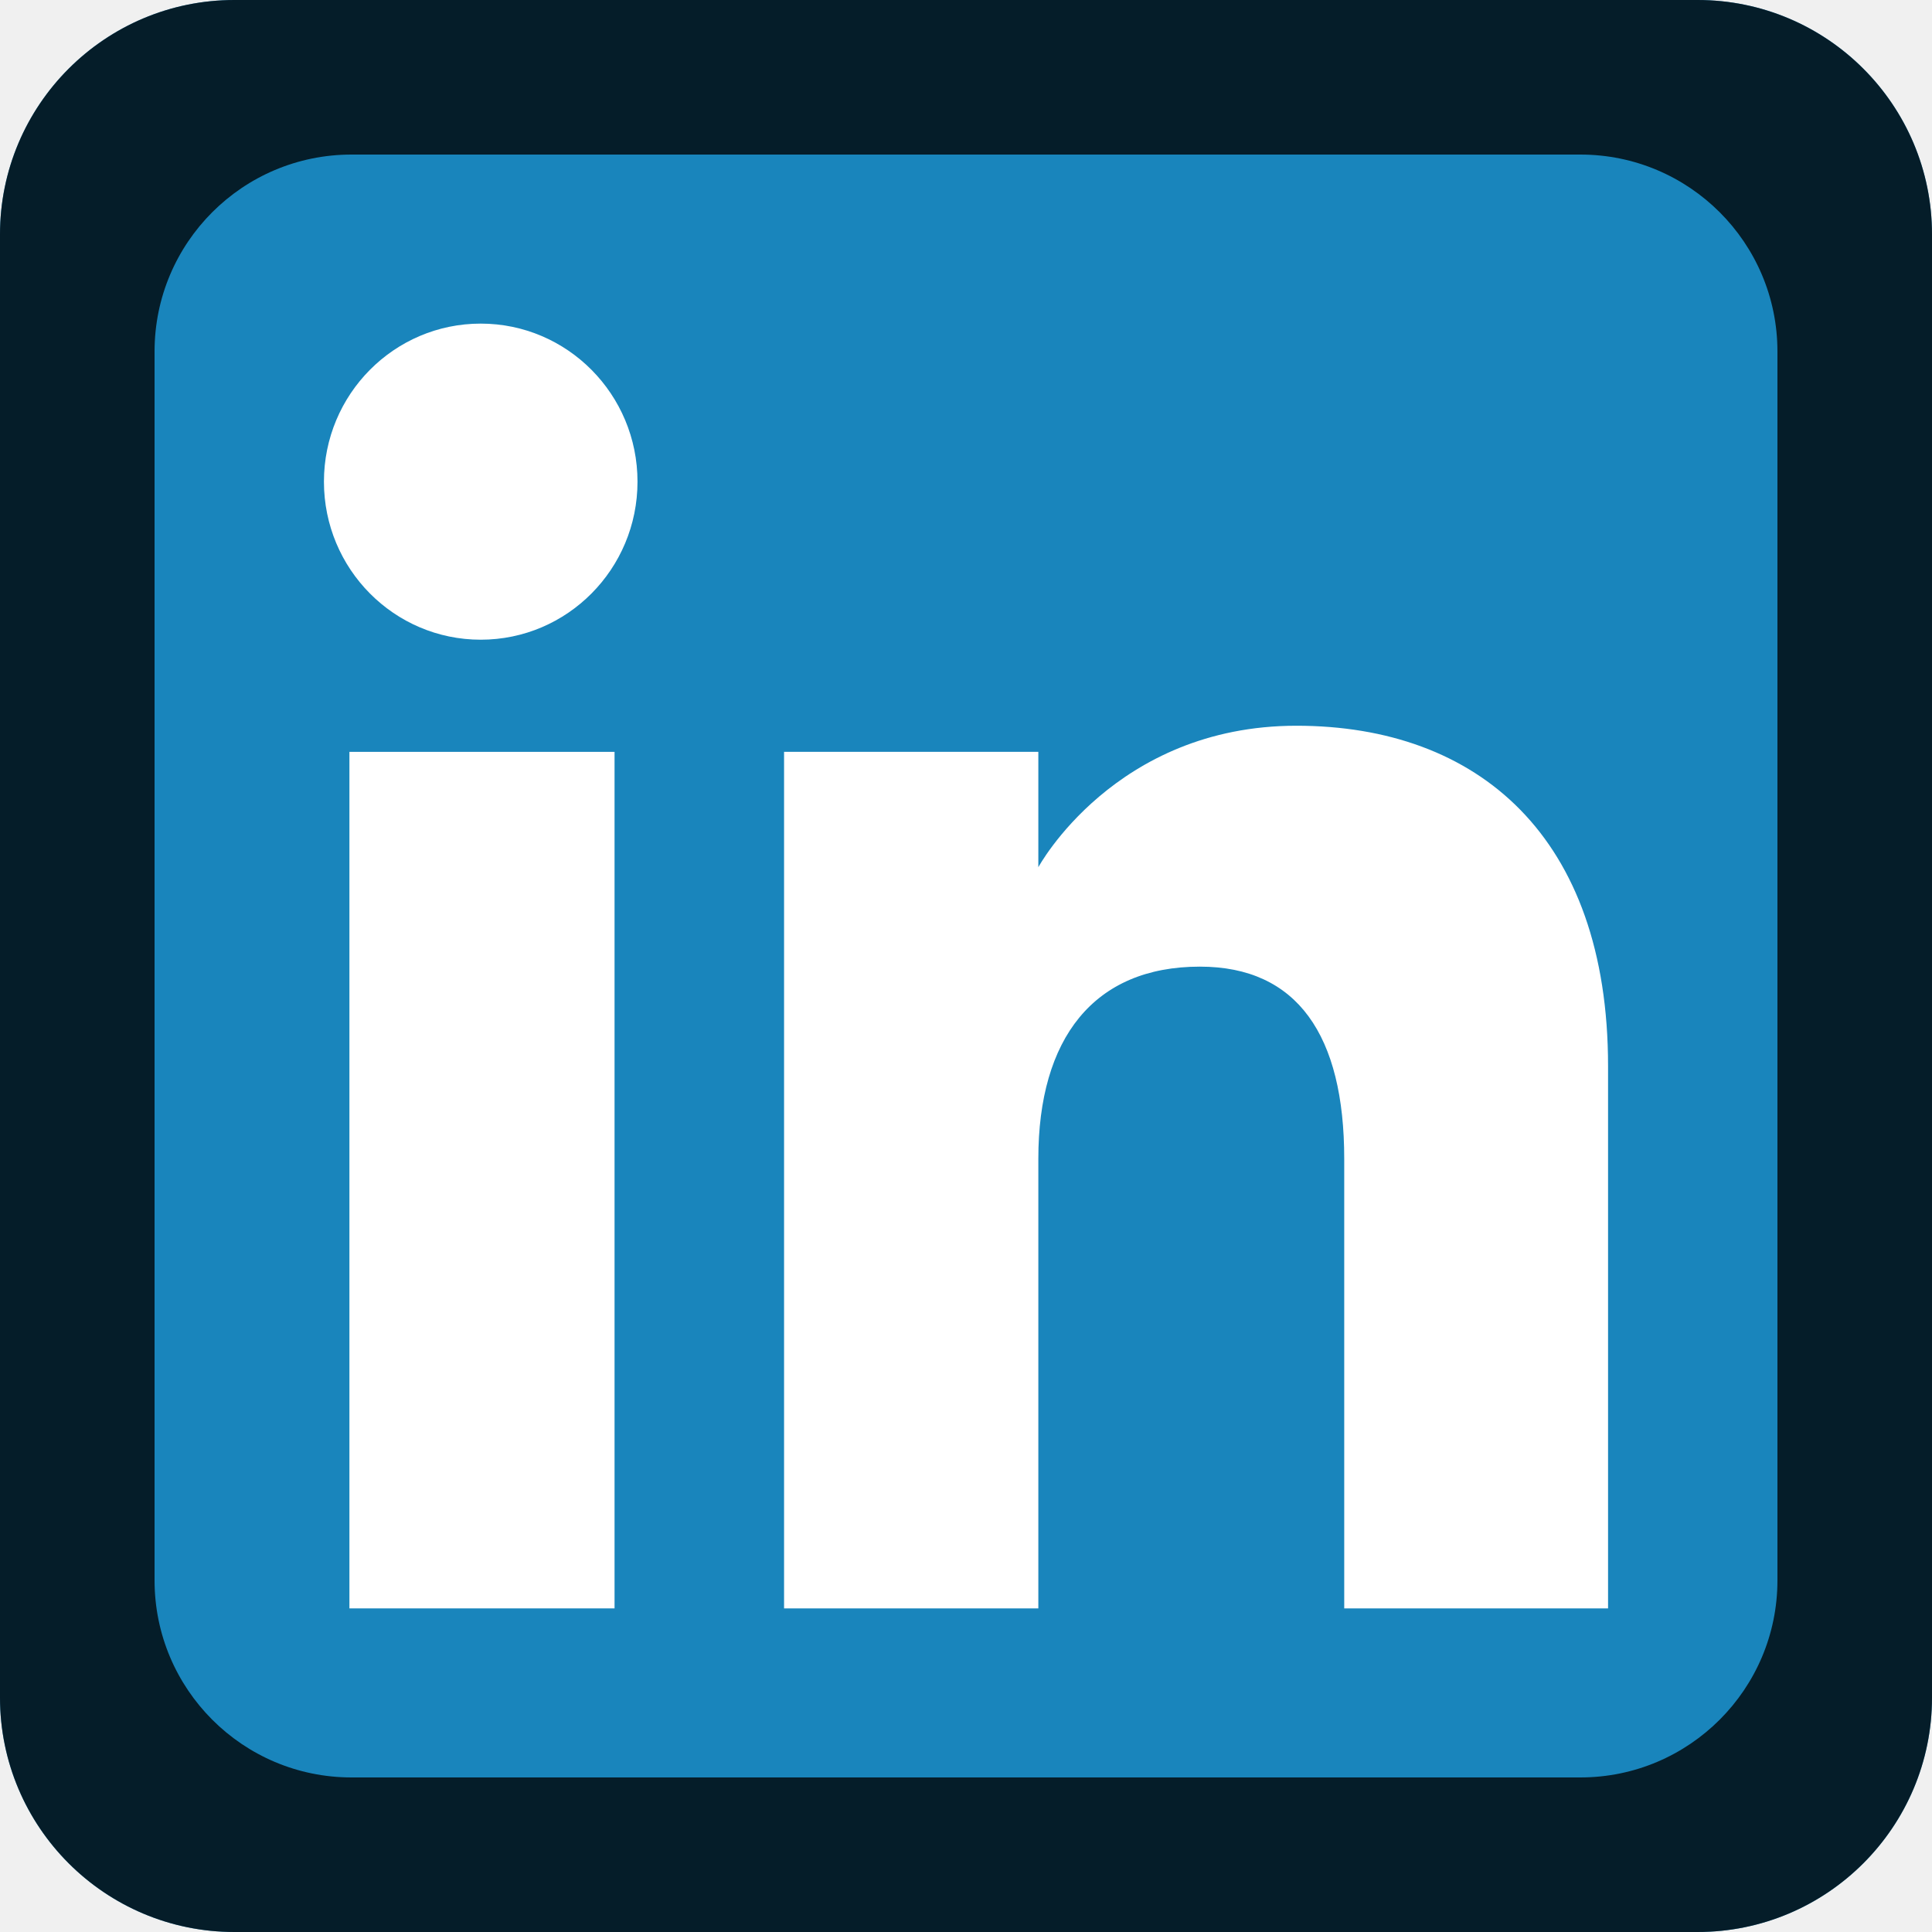
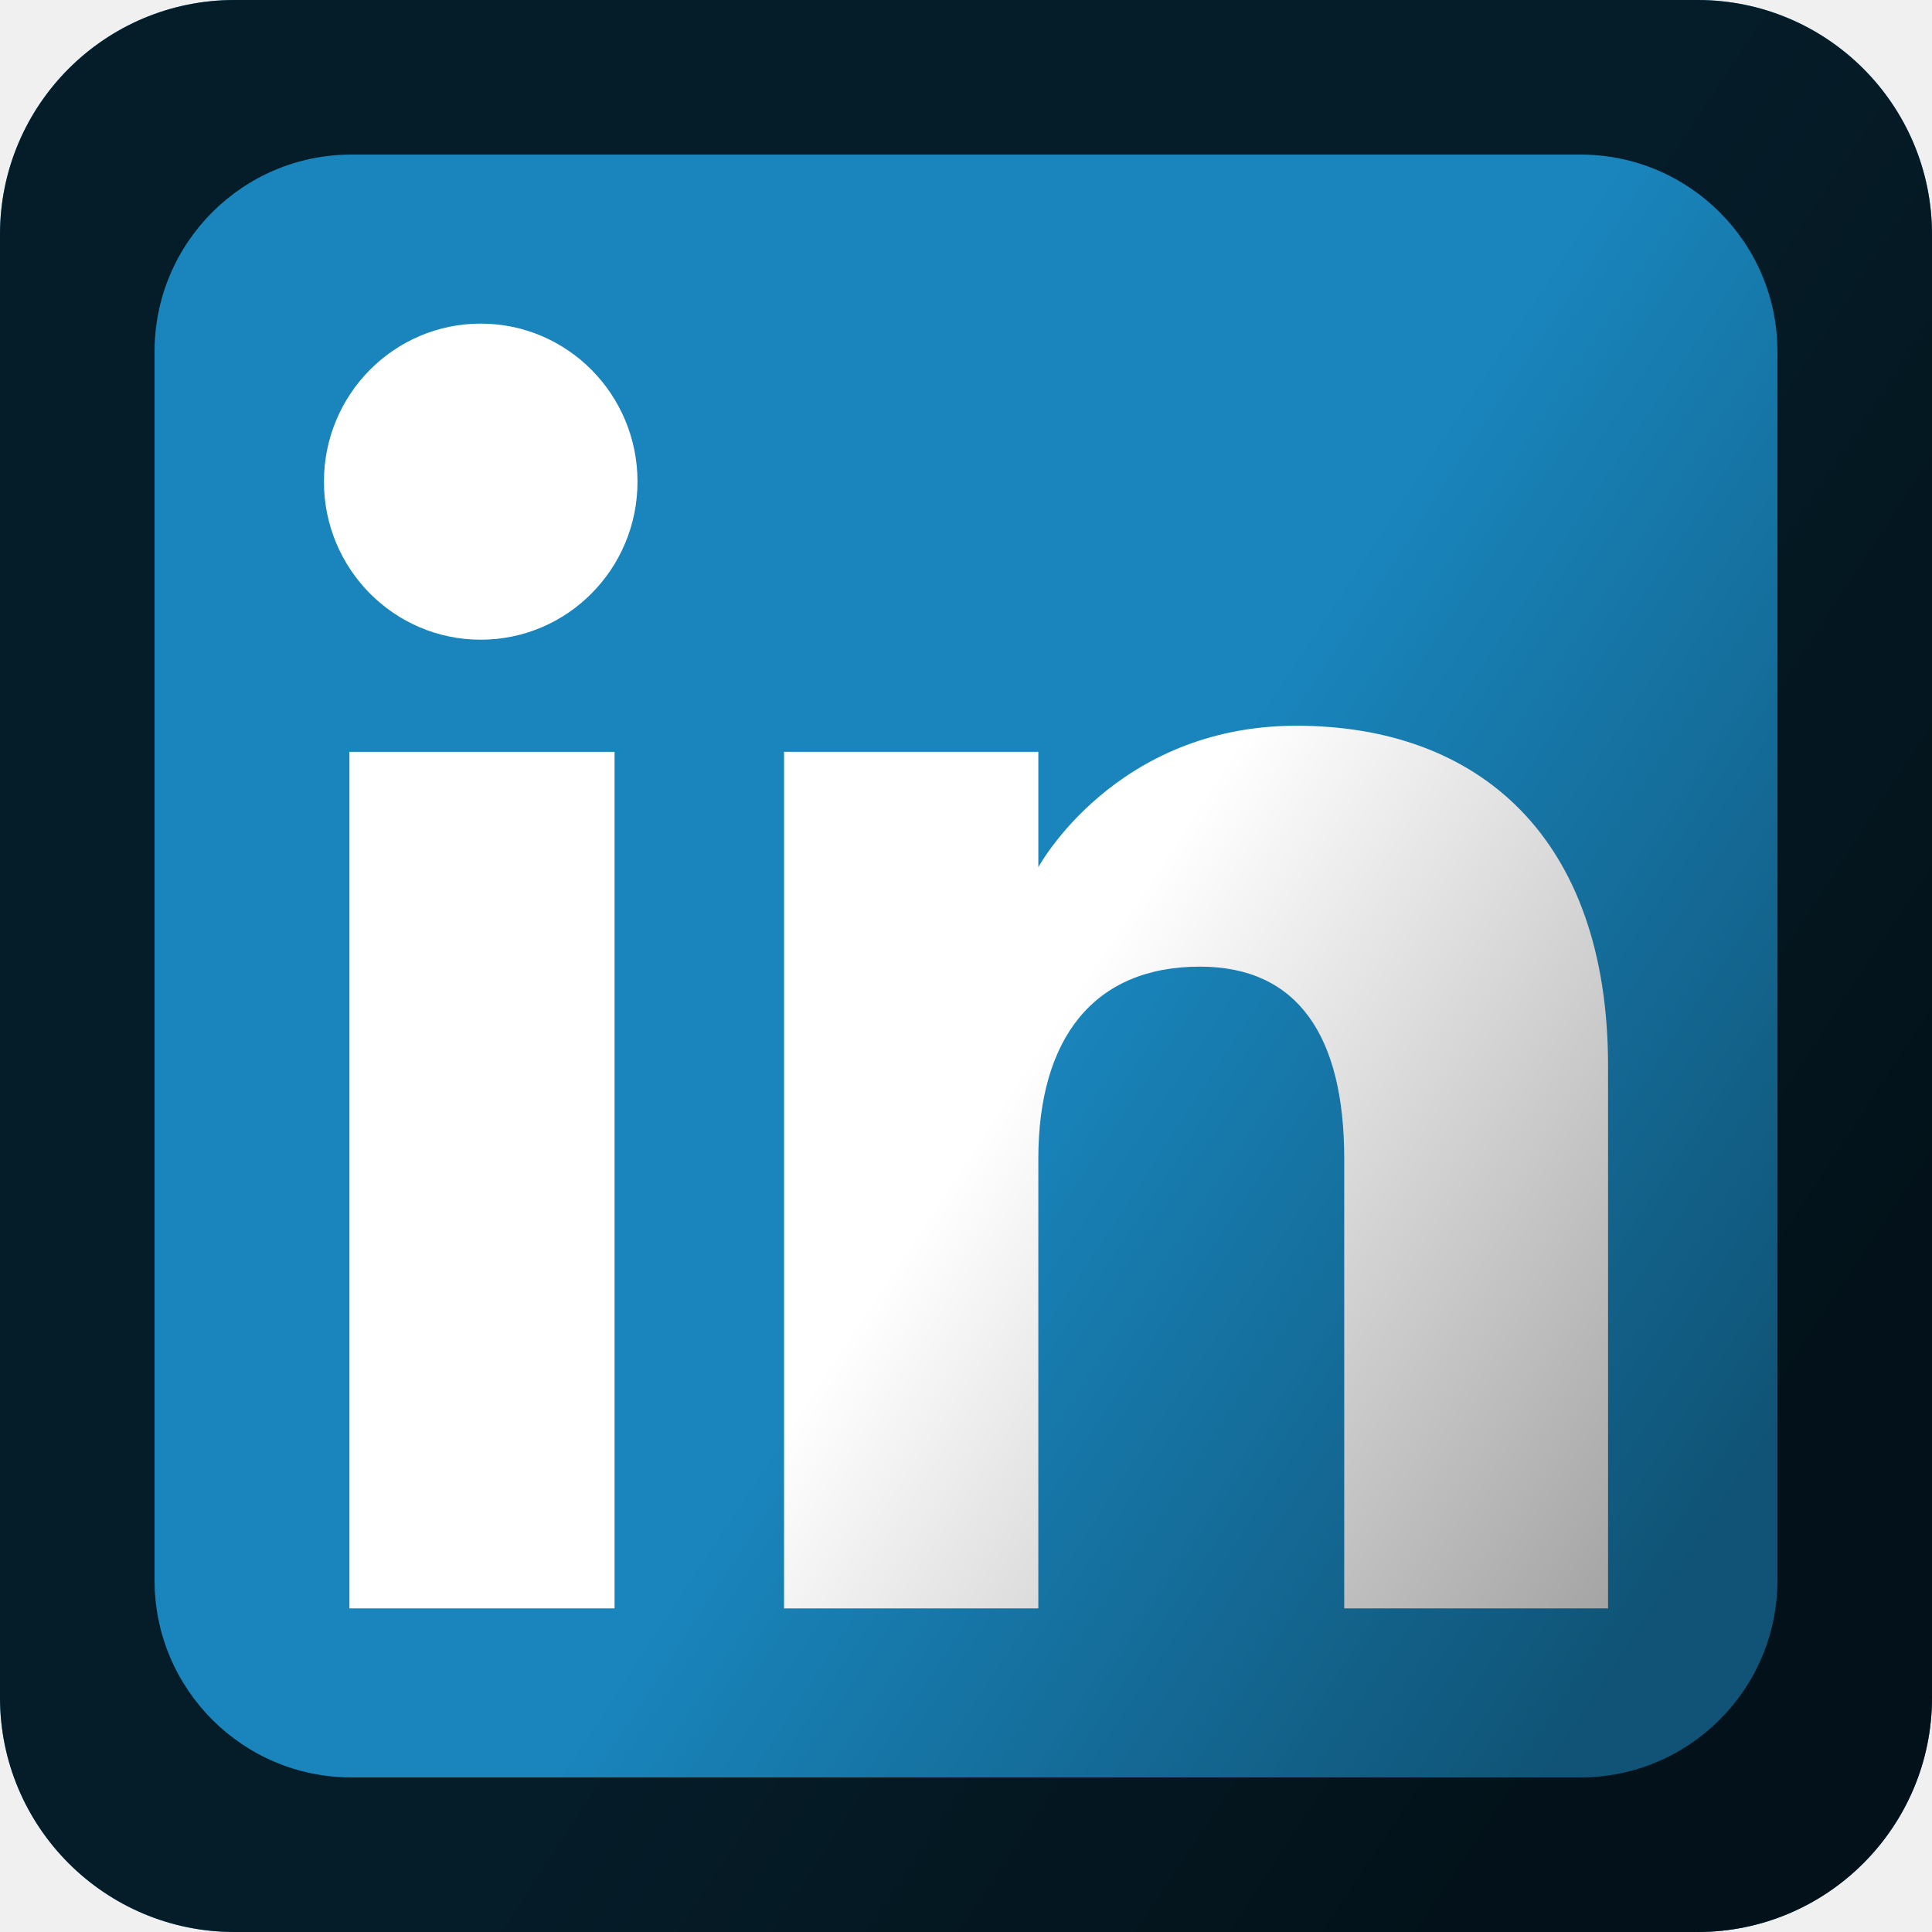
- <svg xmlns="http://www.w3.org/2000/svg" width="100" height="100" id="svg3932" version="1.1">
-   <defs id="defs11" />
+ <svg xmlns="http://www.w3.org/2000/svg" xmlns:xlink="http://www.w3.org/1999/xlink" width="100" height="100" id="svg3932" version="1.1">
+   <defs id="defs11">
+     <linearGradient y2="796.648" x2="334.286" y1="1009.505" x1="644.286" gradientTransform="matrix(0.1428571,0,0,0.2,0,-110.4725)" gradientUnits="userSpaceOnUse" id="linearGradient3058" xlink:href="#linearGradient5322-1" />
+     <linearGradient id="linearGradient5322-1">
+       <stop style="stop-color:#000000;stop-opacity:0.374;" offset="0" id="stop5324-6" />
+       <stop style="stop-color:#000000;stop-opacity:0;" offset="1" id="stop5326-3" />
+     </linearGradient>
+     <linearGradient y2="796.648" x2="334.286" y1="1009.505" x1="644.286" gradientTransform="matrix(0.1428571,0,0,0.2,0,-110.4725)" gradientUnits="userSpaceOnUse" id="linearGradient3033" xlink:href="#linearGradient5322-1" />
+     <linearGradient xlink:href="#linearGradient5322" id="linearGradient3799" x1="-72.771" y1="98.26" x2="-108.532" y2="74.678" gradientUnits="userSpaceOnUse" gradientTransform="translate(157.2564,-12.92373)" />
+     <linearGradient id="linearGradient5322">
+       <stop style="stop-color:#000000;stop-opacity:0.374;" offset="0" id="stop5324" />
+       <stop style="stop-color:#000000;stop-opacity:0;" offset="1" id="stop5326" />
+     </linearGradient>
+     <linearGradient y2="74.678" x2="-108.532" y1="98.26" x1="-72.771" gradientTransform="translate(157.2564,-12.92372)" gradientUnits="userSpaceOnUse" id="linearGradient3850" xlink:href="#linearGradient5322" />
+   </defs>
  <path style="fill:#1985bc;fill-opacity:1" d="M 87.864,0 H 12.136 C 5.434,0 0,5.433 0,12.136 V 87.864 C 0,94.567 5.434,100 12.136,100 h 75.728 c 6.702,0 12.136,-5.434 12.136,-12.136 V 12.136 C 100,5.433 94.567,0 87.864,0 z" id="path2991" />
  <path style="fill:#ffffff;fill-opacity:1" d="M 31.809,83.25 H 18.086 V 38.916 H 31.809 V 83.25 z" id="path2989" />
  <path style="fill:#ffffff;fill-opacity:1" d="m 24.882,33.111 c -4.482,0 -8.115,-3.663 -8.115,-8.18 0,-4.518 3.633,-8.181 8.115,-8.181 4.481,0 8.115,3.663 8.115,8.181 0,4.518 -3.633,8.18 -8.115,8.18 z" id="path2987" />
  <path style="fill:#ffffff;fill-opacity:1" d="M 83.233,83.25 H 69.577 c 0,0 0,-16.889 0,-23.272 0,-6.383 -2.424,-9.945 -7.471,-9.945 -5.492,0 -8.362,3.711 -8.362,9.945 0,6.828 0,23.272 0,23.272 H 40.583 V 38.916 h 13.161 v 5.971 c 0,0 3.958,-7.323 13.359,-7.323 9.401,0 16.13,5.74 16.13,17.615 0,11.875 0,28.071 0,28.071 z" id="path7" />
  <path style="fill:#000000;fill-opacity:0.784;display:inline" d="M 12.137,0 C 5.435,0 -2.0000165e-5,5.435 0,12.137 l 0,75.725 C 0,94.565 5.435,100 12.137,100 l 75.725,0 C 94.565,100 100,94.565 100,87.862 l 0,-75.725 C 100,5.435 94.565,0 87.862,0 L 12.137,0 z M 18.194,8 81.8,8 C 87.43,8 92,12.564 92,18.194 L 92,81.8 C 92,87.43 87.43,92 81.8,92 L 18.194,92 C 12.564,92 8,87.43 8,81.8 l 0,-63.606 C 8,12.564 12.564,8 18.194,8 z" id="path7-8-6-9" />
+   <path style="fill:url(#linearGradient3850);fill-opacity:1;display:inline" d="M 12.137,4.9999448e-6 C 5.435,4.9999448e-6 -1.9999945e-5,5.435 0,12.138 L 0,87.863 C 0,94.565 5.435,100 12.137,100 l 75.725,0 C 94.565,100 100,94.565 100,87.863 l 0,-75.725 C 100,5.435 94.565,4.9999448e-6 87.863,4.9999448e-6 z" id="path7-8-6-9-9" />
</svg>
